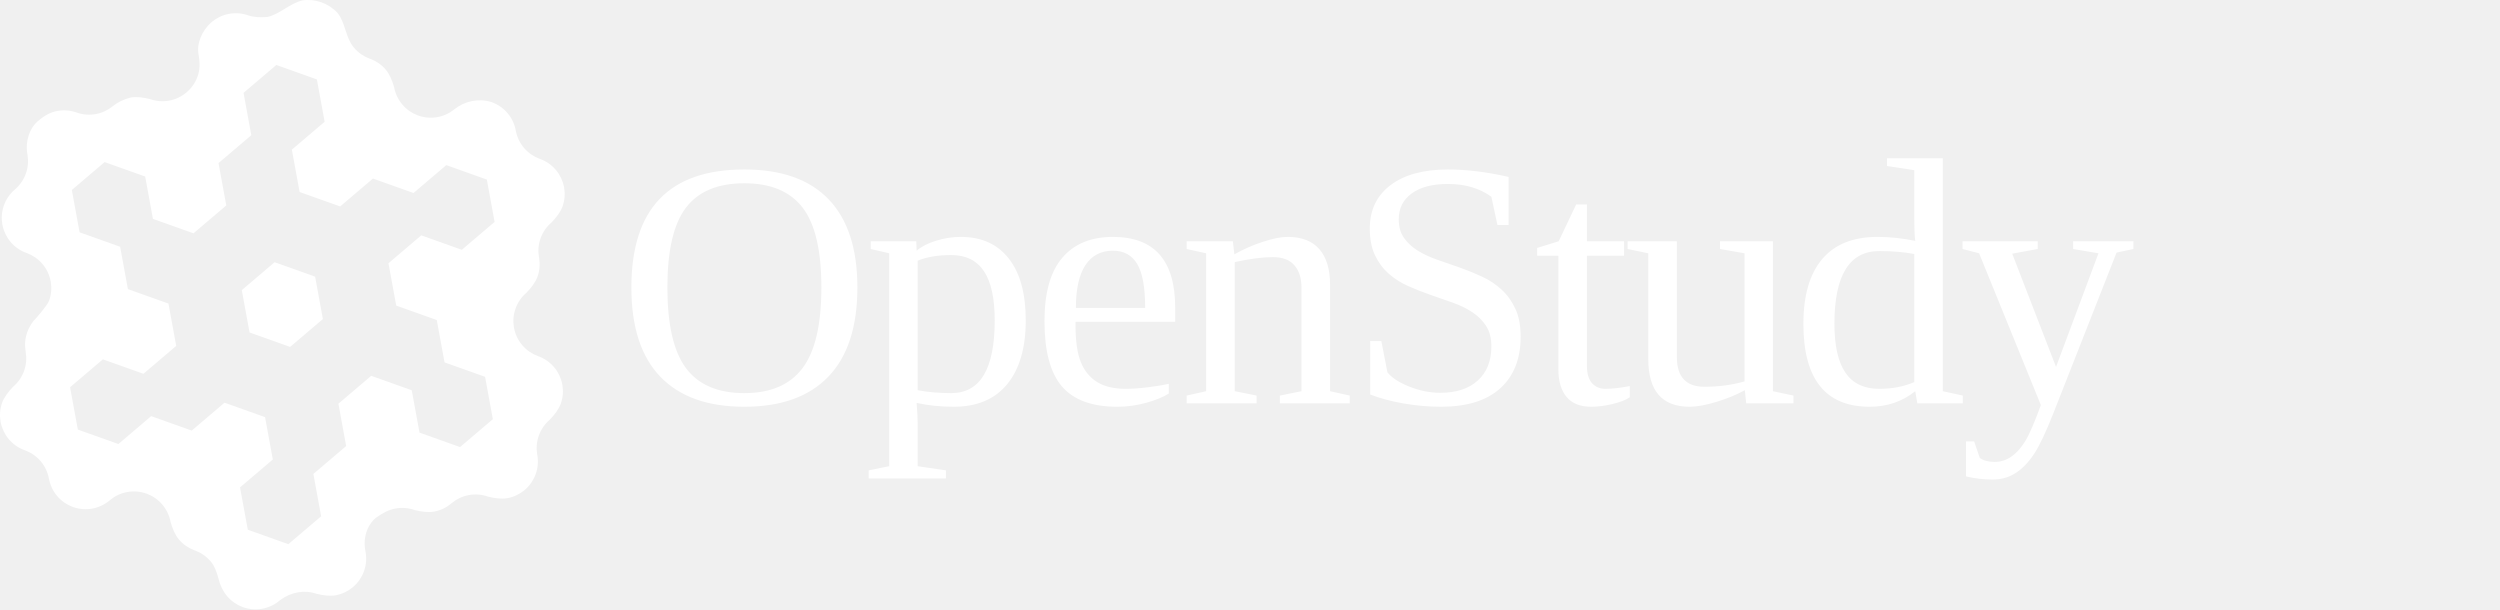
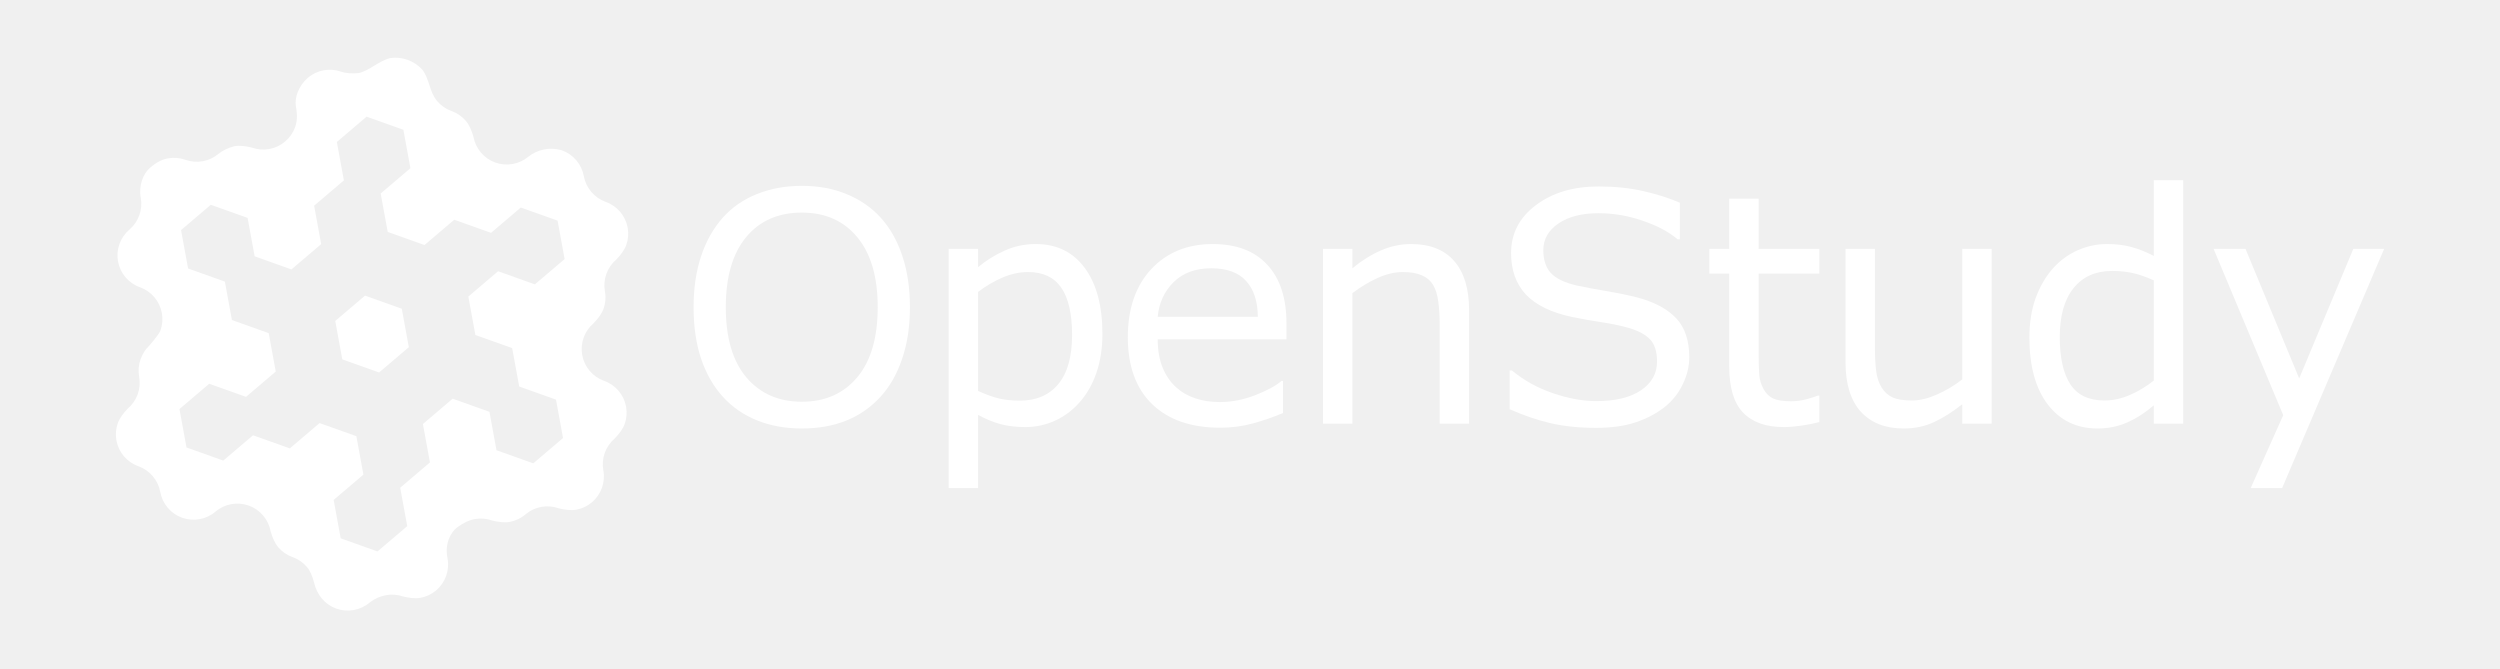
- <svg xmlns="http://www.w3.org/2000/svg" width="1927.006" height="469.685" viewBox="0 0 509.854 124.271" version="1.1" id="svg5">
+ <svg xmlns="http://www.w3.org/2000/svg" width="1757.006" height="469.685" viewBox="0 0 464.874 124.271" version="1.1" id="svg5">
  <defs id="defs2" />
  <g id="layer1" transform="translate(-8.564984,-4.010636)">
-     <g id="g420" transform="matrix(0.3263777,-0.05980614,0.05980614,0.3263777,-47.60143,-2.284886)" style="fill:#ffffff;fill-opacity:1;stroke:none;stroke-width:5.615;stroke-dasharray:none;stroke-opacity:1">
+     <g id="g420" transform="matrix(0.2699993,-0.04947525,0.04947525,0.2699993,-16.35284,9.535806)" style="fill:#ffffff;fill-opacity:1;stroke:none;stroke-width:5.615;stroke-dasharray:none;stroke-opacity:1">
      <path style="fill:#ffffff;fill-opacity:1;stroke:none;stroke-width:5.615;stroke-dasharray:none;stroke-opacity:1" d="m 300.031,291.042 -22.914,-13.229 v -26.458 l 22.914,-13.229 22.914,13.229 v 26.458 z" id="path416" />
      <path id="path418" style="fill:#ffffff;fill-opacity:1;stroke:none;stroke-width:5.612;stroke-linecap:butt;stroke-linejoin:round;stroke-dasharray:none;stroke-opacity:1" d="m 231.29,171.98 v 26.458 l 22.914,13.229 22.913,-13.229 V 171.979 L 300.031,158.75 v -26.458 l 22.913,-13.229 22.914,13.229 V 158.75 l -22.914,13.229 v 26.458 l 22.914,13.229 22.913,-13.229 22.914,13.229 22.913,-13.229 22.914,13.229 V 238.125 l -22.914,13.229 -22.913,-13.229 -22.914,13.229 v 26.458 l 22.914,13.229 V 317.5 l 22.913,13.229 V 357.188 L 391.685,370.417 368.771,357.188 V 330.729 L 345.858,317.5 322.944,330.729 v 26.458 l -22.913,13.229 V 396.875 L 277.117,410.104 254.204,396.875 V 370.417 L 277.117,357.188 V 330.729 L 254.204,317.5 231.29,330.729 208.376,317.5 185.463,330.729 162.549,317.5 v -26.458 l 22.913,-13.229 22.914,13.229 22.913,-13.229 V 251.354 L 208.376,238.125 V 211.667 L 185.463,198.438 v -26.458 l 22.913,-13.229 z m -22.915,-43.233 c -4.022,-6e-4 -7.973,-1.06 -11.456,-3.07 -3.483,-2.01 -7.434,-3.069 -11.456,-3.07 -4.056,-5e-5 -7.865,1.055 -13.14,4.131 -5.275,3.076 -9.774,10.403 -9.774,18.782 v 0.348 c -0.054,3.781 -1.045,7.601 -3.07,11.108 -2.011,3.483 -4.904,6.375 -8.387,8.387 -3.482,2.012 -6.375,4.904 -8.386,8.387 -2.034,3.523 -3.025,7.361 -3.071,11.158 v 0.539 c 0.089,7.826 4.187,15.406 11.457,19.603 l -5.2e-4,5.2e-4 0.268,0.154 0.014,0.008 0.002,0.001 c 3.255,1.938 6.075,4.71 8.104,8.224 2.01,3.483 3.068,7.435 3.068,11.457 l 0.002,0.002 -0.002,0.325 v -7e-5 c -0.05,3.789 -1.04,7.617 -3.07,11.132 -1.505,2.69 -10.127,9.392 -10.127,9.392 -1.742,1.005 -4.635,3.898 -6.646,7.38 -2.029,3.515 -3.019,7.343 -3.071,11.458 -0.051,4.114 -1.042,7.943 -3.071,11.457 -2.011,3.483 -4.904,6.375 -8.388,8.386 -3.434,2.432 -6.574,5.323 -8.385,8.387 -2.03,3.516 -3.021,7.347 -3.07,11.137 v 0.61 c 0.106,7.806 4.199,15.359 11.448,19.548 l 0.009,0.005 -5.2e-4,0.002 0.275,0.157 0.006,0.004 0.002,10e-4 c 3.255,1.938 6.076,4.71 8.104,8.224 2.01,3.483 3.068,7.434 3.068,11.456 l 0.004,5.1e-4 c -4.5e-4,4.022 1.058,7.973 3.068,11.456 2.029,3.514 4.849,6.287 8.105,8.225 l 0.008,0.005 0.517,0.299 c 0.005,0.003 0.009,0.005 0.013,0.008 6.815,3.809 15.404,4.039 22.657,-0.148 l 0.298,-0.172 c 3.302,-1.845 7.107,-2.898 11.159,-2.898 4.022,5.9e-4 7.973,1.06 11.456,3.071 l 0.003,-5.1e-4 0.281,0.164 v 5e-4 c 3.256,1.938 6.076,4.71 8.105,8.224 2.01,3.483 3.069,7.435 3.069,11.457 0.389,4.183 1.324,8.354 3.071,11.453 2.028,3.513 4.847,6.284 8.101,8.222 0.002,9.5e-4 0.003,0.002 0.005,0.003 l 0.564,0.328 c 3.256,1.938 6.076,4.71 8.105,8.224 1.612,2.488 2.6,7.127 2.835,11.302 0.235,4.175 1.293,8.126 3.304,11.609 2.029,3.514 4.849,6.287 8.105,8.225 l 0.008,0.005 0.517,0.299 c 0.005,0.003 0.009,0.005 0.013,0.008 6.815,3.809 15.405,4.039 22.657,-0.148 l 0.002,-10e-4 0.281,-0.162 c 7.49,-3.679 15.854,-3.66 22.631,0.164 3.826,1.758 7.897,3.032 11.456,3.068 4.052,5e-5 7.858,-1.053 11.161,-2.899 l 0.564,-0.325 c 6.7,-3.999 11.188,-11.32 11.188,-19.689 v -5.2e-4 c -0.287,-10.574 5.684,-17.207 10.002,-19.458 5.044,-2.398 8.855,-3.455 12.914,-3.455 4.022,6e-4 7.973,1.06 11.456,3.071 3.825,1.758 7.896,3.032 11.456,3.068 4.058,5e-5 7.869,-1.056 11.176,-2.907 l 0.565,-0.325 v 0 c 3.306,-1.851 7.117,-2.907 11.176,-2.907 4.022,6e-4 7.973,1.06 11.456,3.071 3.827,1.758 7.897,3.032 11.457,3.068 4.055,5e-5 7.863,-1.055 11.168,-2.903 l 0.545,-0.314 c 0.003,-0.005 0.011,-0.006 0.016,-0.009 6.698,-3.999 11.185,-11.319 11.185,-19.687 0.002,-0.113 0,-0.228 0,-0.325 0.05,-3.789 1.041,-7.617 3.07,-11.132 2.011,-3.483 4.904,-6.375 8.388,-8.386 3.436,-2.436 6.574,-5.324 8.386,-8.389 2.03,-3.516 3.021,-7.347 3.07,-11.137 v -0.61 c -0.106,-7.809 -4.202,-15.365 -11.457,-19.553 -0.088,-0.056 -0.188,-0.109 -0.281,-0.163 l -0.002,-10e-4 c -3.255,-1.938 -6.075,-4.71 -8.104,-8.224 -2.01,-3.483 -3.068,-7.435 -3.068,-11.457 v -0.327 c 0.05,-3.789 1.04,-7.617 3.07,-11.132 2.011,-3.483 4.904,-6.375 8.388,-8.386 3.434,-2.432 6.574,-5.323 8.385,-8.387 2.029,-3.515 3.019,-7.343 3.07,-11.132 l 0.002,-0.652 v 4e-5 c 0.05,-3.789 1.041,-7.617 3.07,-11.132 2.011,-3.483 4.904,-6.375 8.388,-8.386 3.434,-2.432 6.574,-5.323 8.385,-8.387 2.03,-3.516 3.021,-7.347 3.07,-11.137 v -0.61 c -0.106,-7.805 -4.199,-15.359 -11.448,-19.548 l -0.009,-0.005 c -0.09,-0.053 -0.185,-0.107 -0.276,-0.16 l -0.005,-0.003 c -3.256,-1.938 -6.077,-4.71 -8.106,-8.225 -2.01,-3.483 -3.068,-7.435 -3.07,-11.457 -0.002,-4.022 -1.06,-7.973 -3.07,-11.457 -2.027,-3.51 -4.843,-6.28 -8.093,-8.217 l -0.011,-0.007 -0.535,-0.308 c -8.8e-4,-4.9e-4 -0.002,-5.5e-4 -0.003,-0.002 -7.52,-3.759 -16.007,-3.383 -22.941,0.31 -3.306,1.851 -7.117,2.907 -11.176,2.907 -4.022,-6e-4 -7.973,-1.06 -11.456,-3.071 l -0.283,-0.162 c -3.256,-1.938 -6.077,-4.71 -8.106,-8.224 -2.01,-3.483 -3.068,-7.435 -3.068,-11.457 -0.39,-4.19 -1.323,-8.354 -3.071,-11.455 -2.028,-3.513 -4.847,-6.284 -8.101,-8.222 l -0.569,-0.331 v -4.8e-4 c -3.256,-1.938 -6.076,-4.71 -8.105,-8.224 -4.197,-7.331 -2.334,-15.953 -6.139,-22.91 -4.514,-7.02 -11.959,-11.18 -19.906,-11.461 -8.218,0.554 -15.221,5.854 -22.852,6.144 -4.2,-0.388 -8.358,-1.324 -11.456,-3.069 -3.483,-2.011 -7.434,-3.071 -11.456,-3.071 -4.058,-5e-5 -7.869,1.056 -11.176,2.907 l -0.01,0.006 -0.513,0.296 c -0.002,10e-4 -0.004,0.002 -0.006,0.004 -6.711,3.996 -11.208,11.322 -11.234,17.568 -0.025,6.245 -1.016,10.074 -3.045,13.589 -2.011,3.483 -4.904,6.374 -8.44,8.388 -3.536,2.013 -7.347,3.07 -11.405,3.07 -4.022,-6e-4 -7.973,-1.06 -11.456,-3.071 -3.824,-1.758 -7.896,-3.032 -11.455,-3.068 -4.371,0.319 -8.352,1.361 -11.7,3.209 -3.347,1.874 -7.158,2.93 -11.216,2.93 z" />
    </g>
-     <text xml:space="preserve" style="font-size:72.019px;letter-spacing:-1.815px;fill:#ffffff;fill-opacity:1;stroke-width:13.01;stroke-linejoin:round" x="134.375" y="86.261" id="text416">
-       <tspan id="tspan414" x="134.375" y="86.261" style="fill:#ffffff;fill-opacity:1;stroke-width:13.01">OpenStudy</tspan>
-       <tspan x="134.375" y="176.284" style="fill:#ffffff;fill-opacity:1;stroke-width:13.01" id="tspan418" />
-     </text>
+     <g aria-label="OpenStudy " id="text416" style="font-size:72.019px;letter-spacing:-1.815px;stroke-width:13.01;stroke-linejoin:round;fill:#ffffff;fill-opacity:1" transform="matrix(0.8272603,0,0,0.8272603,23.02594,11.426)">
+       <path d="m 180.441,39.913 q 3.2,3.517 4.888,8.616 1.723,5.099 1.723,11.569 0,6.47 -1.758,11.605 -1.723,5.099 -4.853,8.51 -3.235,3.552 -7.666,5.345 -4.396,1.793 -10.057,1.793 -5.521,0 -10.057,-1.829 -4.501,-1.829 -7.666,-5.31 -3.165,-3.481 -4.888,-8.545 -1.688,-5.064 -1.688,-11.569 0,-6.4 1.688,-11.464 1.688,-5.099 4.923,-8.721 3.095,-3.446 7.666,-5.275 4.607,-1.829 10.022,-1.829 5.626,0 10.092,1.864 4.501,1.829 7.631,5.24 z m -0.633,20.185 q 0,-10.198 -4.572,-15.719 -4.572,-5.556 -12.484,-5.556 -7.983,0 -12.554,5.556 -4.536,5.521 -4.536,15.719 0,10.303 4.642,15.789 4.642,5.451 12.449,5.451 7.807,0 12.413,-5.451 4.642,-5.486 4.642,-15.789 z" id="path419" style="fill:#ffffff;fill-opacity:1" />
+       <path d="m 230.319,66.146 q 0,4.782 -1.371,8.756 -1.371,3.939 -3.868,6.681 -2.321,2.602 -5.486,4.044 -3.13,1.407 -6.646,1.407 -3.059,0 -5.556,-0.668 -2.462,-0.668 -5.029,-2.075 v 16.457 h -6.611 V 46.981 h 6.611 v 4.114 q 2.637,-2.215 5.908,-3.692 3.306,-1.512 7.033,-1.512 7.103,0 11.042,5.38 3.974,5.345 3.974,14.875 z m -6.822,0.176 q 0,-7.103 -2.426,-10.62 -2.426,-3.517 -7.455,-3.517 -2.848,0 -5.732,1.231 -2.884,1.231 -5.521,3.235 v 22.26 q 2.813,1.266 4.818,1.723 2.04,0.457 4.607,0.457 5.521,0 8.616,-3.728 3.095,-3.728 3.095,-11.042 z" id="path421" style="fill:#ffffff;fill-opacity:1" />
+       <path d="m 271.687,67.307 h -28.941 q 0,3.622 1.09,6.33 1.09,2.673 2.989,4.396 1.829,1.688 4.325,2.532 2.532,0.844 5.556,0.844 4.009,0 8.053,-1.582 4.079,-1.618 5.802,-3.165 h 0.352 v 7.209 q -3.341,1.407 -6.822,2.356 -3.481,0.949 -7.314,0.949 -9.776,0 -15.262,-5.275 -5.486,-5.31 -5.486,-15.051 0,-9.635 5.24,-15.297 5.275,-5.662 13.855,-5.662 7.947,0 12.238,4.642 4.325,4.642 4.325,13.187 z m -6.435,-5.064 q -0.035,-5.204 -2.637,-8.053 -2.567,-2.848 -7.842,-2.848 -5.31,0 -8.475,3.13 -3.13,3.13 -3.552,7.772 z" id="path423" style="fill:#ffffff;fill-opacity:1" />
+       <path d="m 312.739,86.261 h -6.611 V 63.896 q 0,-2.708 -0.316,-5.064 -0.316,-2.391 -1.16,-3.728 -0.879,-1.477 -2.532,-2.18 -1.653,-0.738 -4.29,-0.738 -2.708,0 -5.662,1.336 -2.954,1.336 -5.662,3.411 v 29.328 h -6.611 V 46.981 h 6.611 v 4.361 q 3.095,-2.567 6.4,-4.009 3.306,-1.442 6.787,-1.442 6.365,0 9.706,3.833 3.341,3.833 3.341,11.042 z" id="path425" style="fill:#ffffff;fill-opacity:1" />
+       <path d="m 362.23,71.315 q 0,3.059 -1.442,6.048 -1.407,2.989 -3.974,5.064 -2.813,2.251 -6.576,3.517 -3.728,1.266 -9.002,1.266 -5.662,0 -10.198,-1.055 -4.501,-1.055 -9.178,-3.13 v -8.721 h 0.492 q 3.974,3.306 9.178,5.099 5.204,1.793 9.776,1.793 6.47,0 10.057,-2.426 3.622,-2.426 3.622,-6.47 0,-3.481 -1.723,-5.134 -1.688,-1.653 -5.169,-2.567 -2.637,-0.703 -5.732,-1.16 -3.059,-0.457 -6.506,-1.16 -6.963,-1.477 -10.339,-5.029 -3.341,-3.587 -3.341,-9.319 0,-6.576 5.556,-10.761 5.556,-4.22 14.101,-4.22 5.521,0 10.128,1.055 4.607,1.055 8.158,2.602 v 8.229 h -0.492 q -2.989,-2.532 -7.877,-4.185 -4.853,-1.688 -9.952,-1.688 -5.591,0 -9.002,2.321 -3.376,2.321 -3.376,5.978 0,3.27 1.688,5.134 1.688,1.864 5.943,2.848 2.251,0.492 6.4,1.196 4.15,0.703 7.033,1.442 5.837,1.547 8.791,4.677 2.954,3.13 2.954,8.756 z" id="path427" style="fill:#ffffff;fill-opacity:1" />
+       <path d="m 391.466,85.909 q -1.864,0.492 -4.079,0.809 -2.18,0.316 -3.903,0.316 -6.013,0 -9.143,-3.235 -3.13,-3.235 -3.13,-10.374 V 52.537 h -4.466 v -5.556 h 4.466 V 35.693 h 6.611 v 11.288 h 13.644 V 52.537 H 377.822 v 17.899 q 0,3.095 0.141,4.853 0.141,1.723 0.985,3.235 0.774,1.407 2.11,2.075 1.371,0.633 4.15,0.633 1.618,0 3.376,-0.457 1.758,-0.492 2.532,-0.809 h 0.352 z" id="path429" style="fill:#ffffff;fill-opacity:1" />
+       <path d="m 430.197,86.261 h -6.611 v -4.361 q -3.341,2.637 -6.4,4.044 -3.059,1.407 -6.752,1.407 -6.189,0 -9.635,-3.763 -3.446,-3.798 -3.446,-11.112 V 46.981 h 6.611 v 22.365 q 0,2.989 0.281,5.134 0.281,2.11 1.196,3.622 0.949,1.547 2.462,2.251 1.512,0.703 4.396,0.703 2.567,0 5.591,-1.336 3.059,-1.336 5.697,-3.411 V 46.981 h 6.611 z" id="path431" style="fill:#ffffff;fill-opacity:1" />
+       <path d="m 473.253,86.261 h -6.611 v -4.114 q -2.848,2.462 -5.943,3.833 -3.095,1.371 -6.717,1.371 -7.033,0 -11.183,-5.415 -4.114,-5.415 -4.114,-15.016 0,-4.993 1.407,-8.897 1.442,-3.903 3.868,-6.646 2.391,-2.673 5.556,-4.079 3.2,-1.407 6.611,-1.407 3.095,0 5.486,0.668 2.391,0.633 5.029,2.004 V 31.543 h 6.611 z m -6.611,-9.67 v -22.541 q -2.673,-1.196 -4.782,-1.653 -2.11,-0.457 -4.607,-0.457 -5.556,0 -8.651,3.868 -3.095,3.868 -3.095,10.972 0,6.998 2.391,10.655 2.391,3.622 7.666,3.622 2.813,0 5.697,-1.231 2.884,-1.266 5.38,-3.235 z" id="path433" style="fill:#ffffff;fill-opacity:1" />
+       <path d="m 518.419,46.981 -22.928,53.768 h -7.068 l 7.314,-16.387 -15.649,-37.381 h 7.174 l 12.062,29.117 12.167,-29.117 z" id="path435" style="fill:#ffffff;fill-opacity:1" />
+     </g>
  </g>
</svg>
